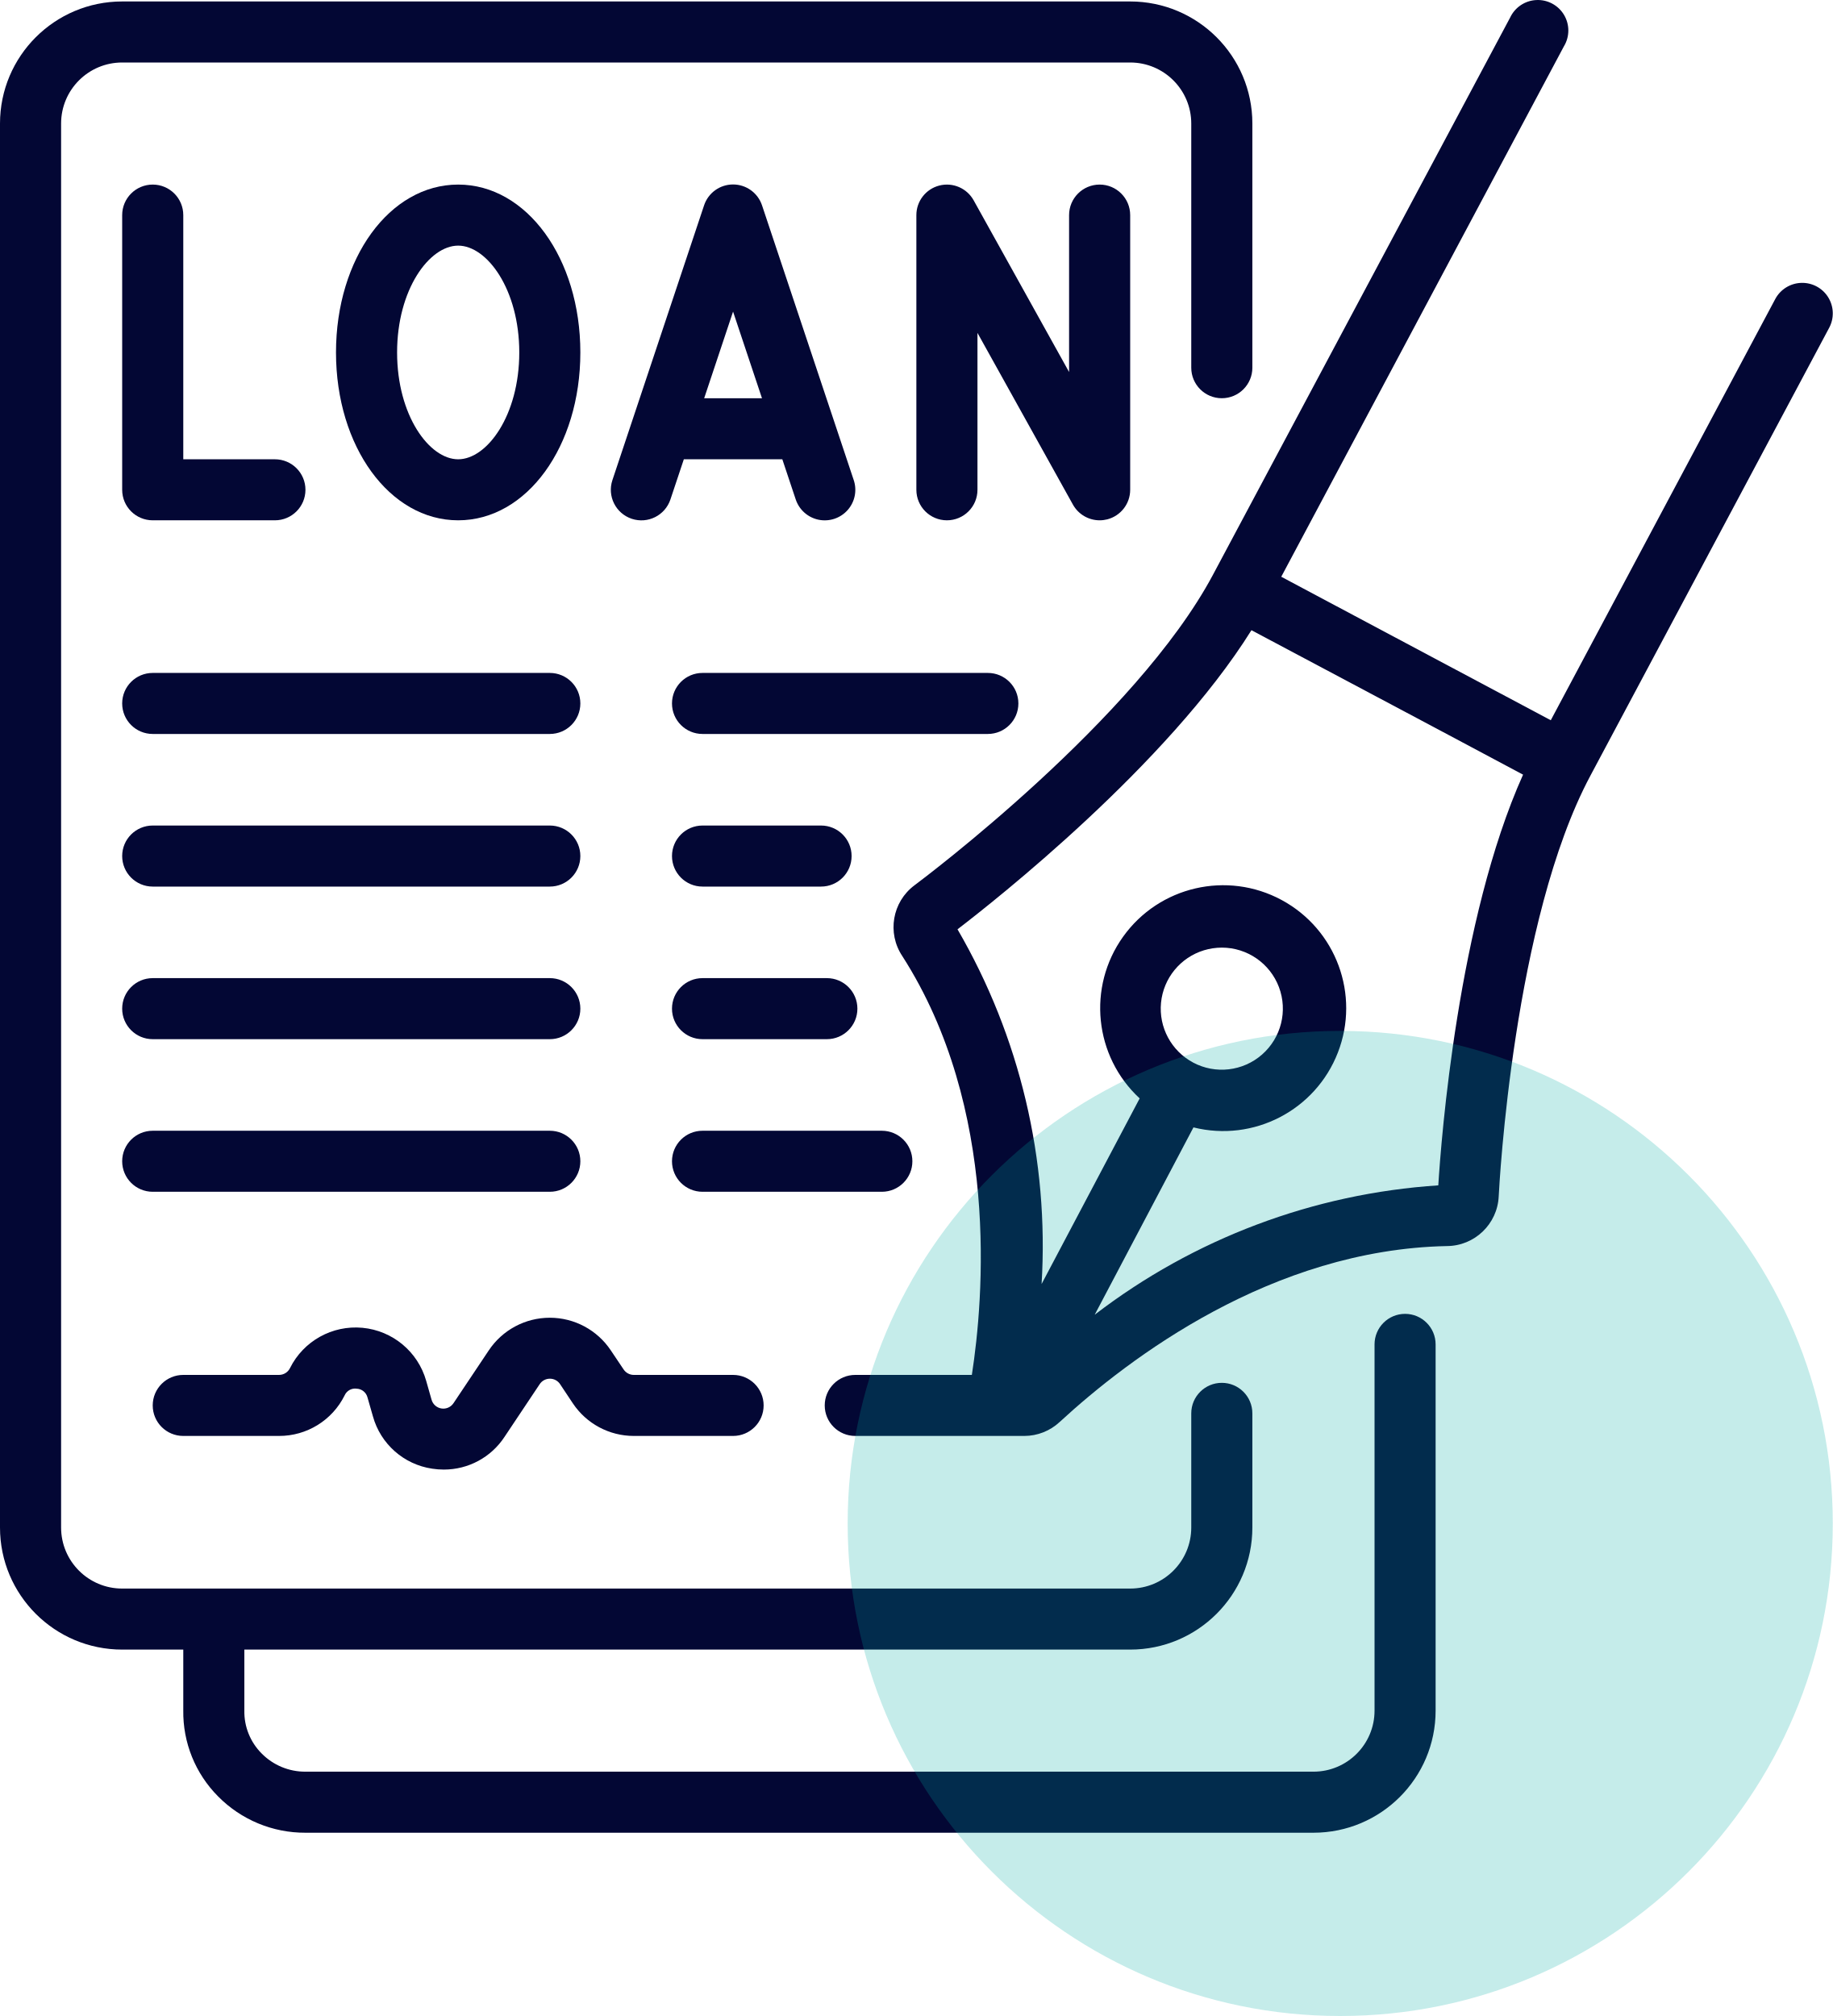
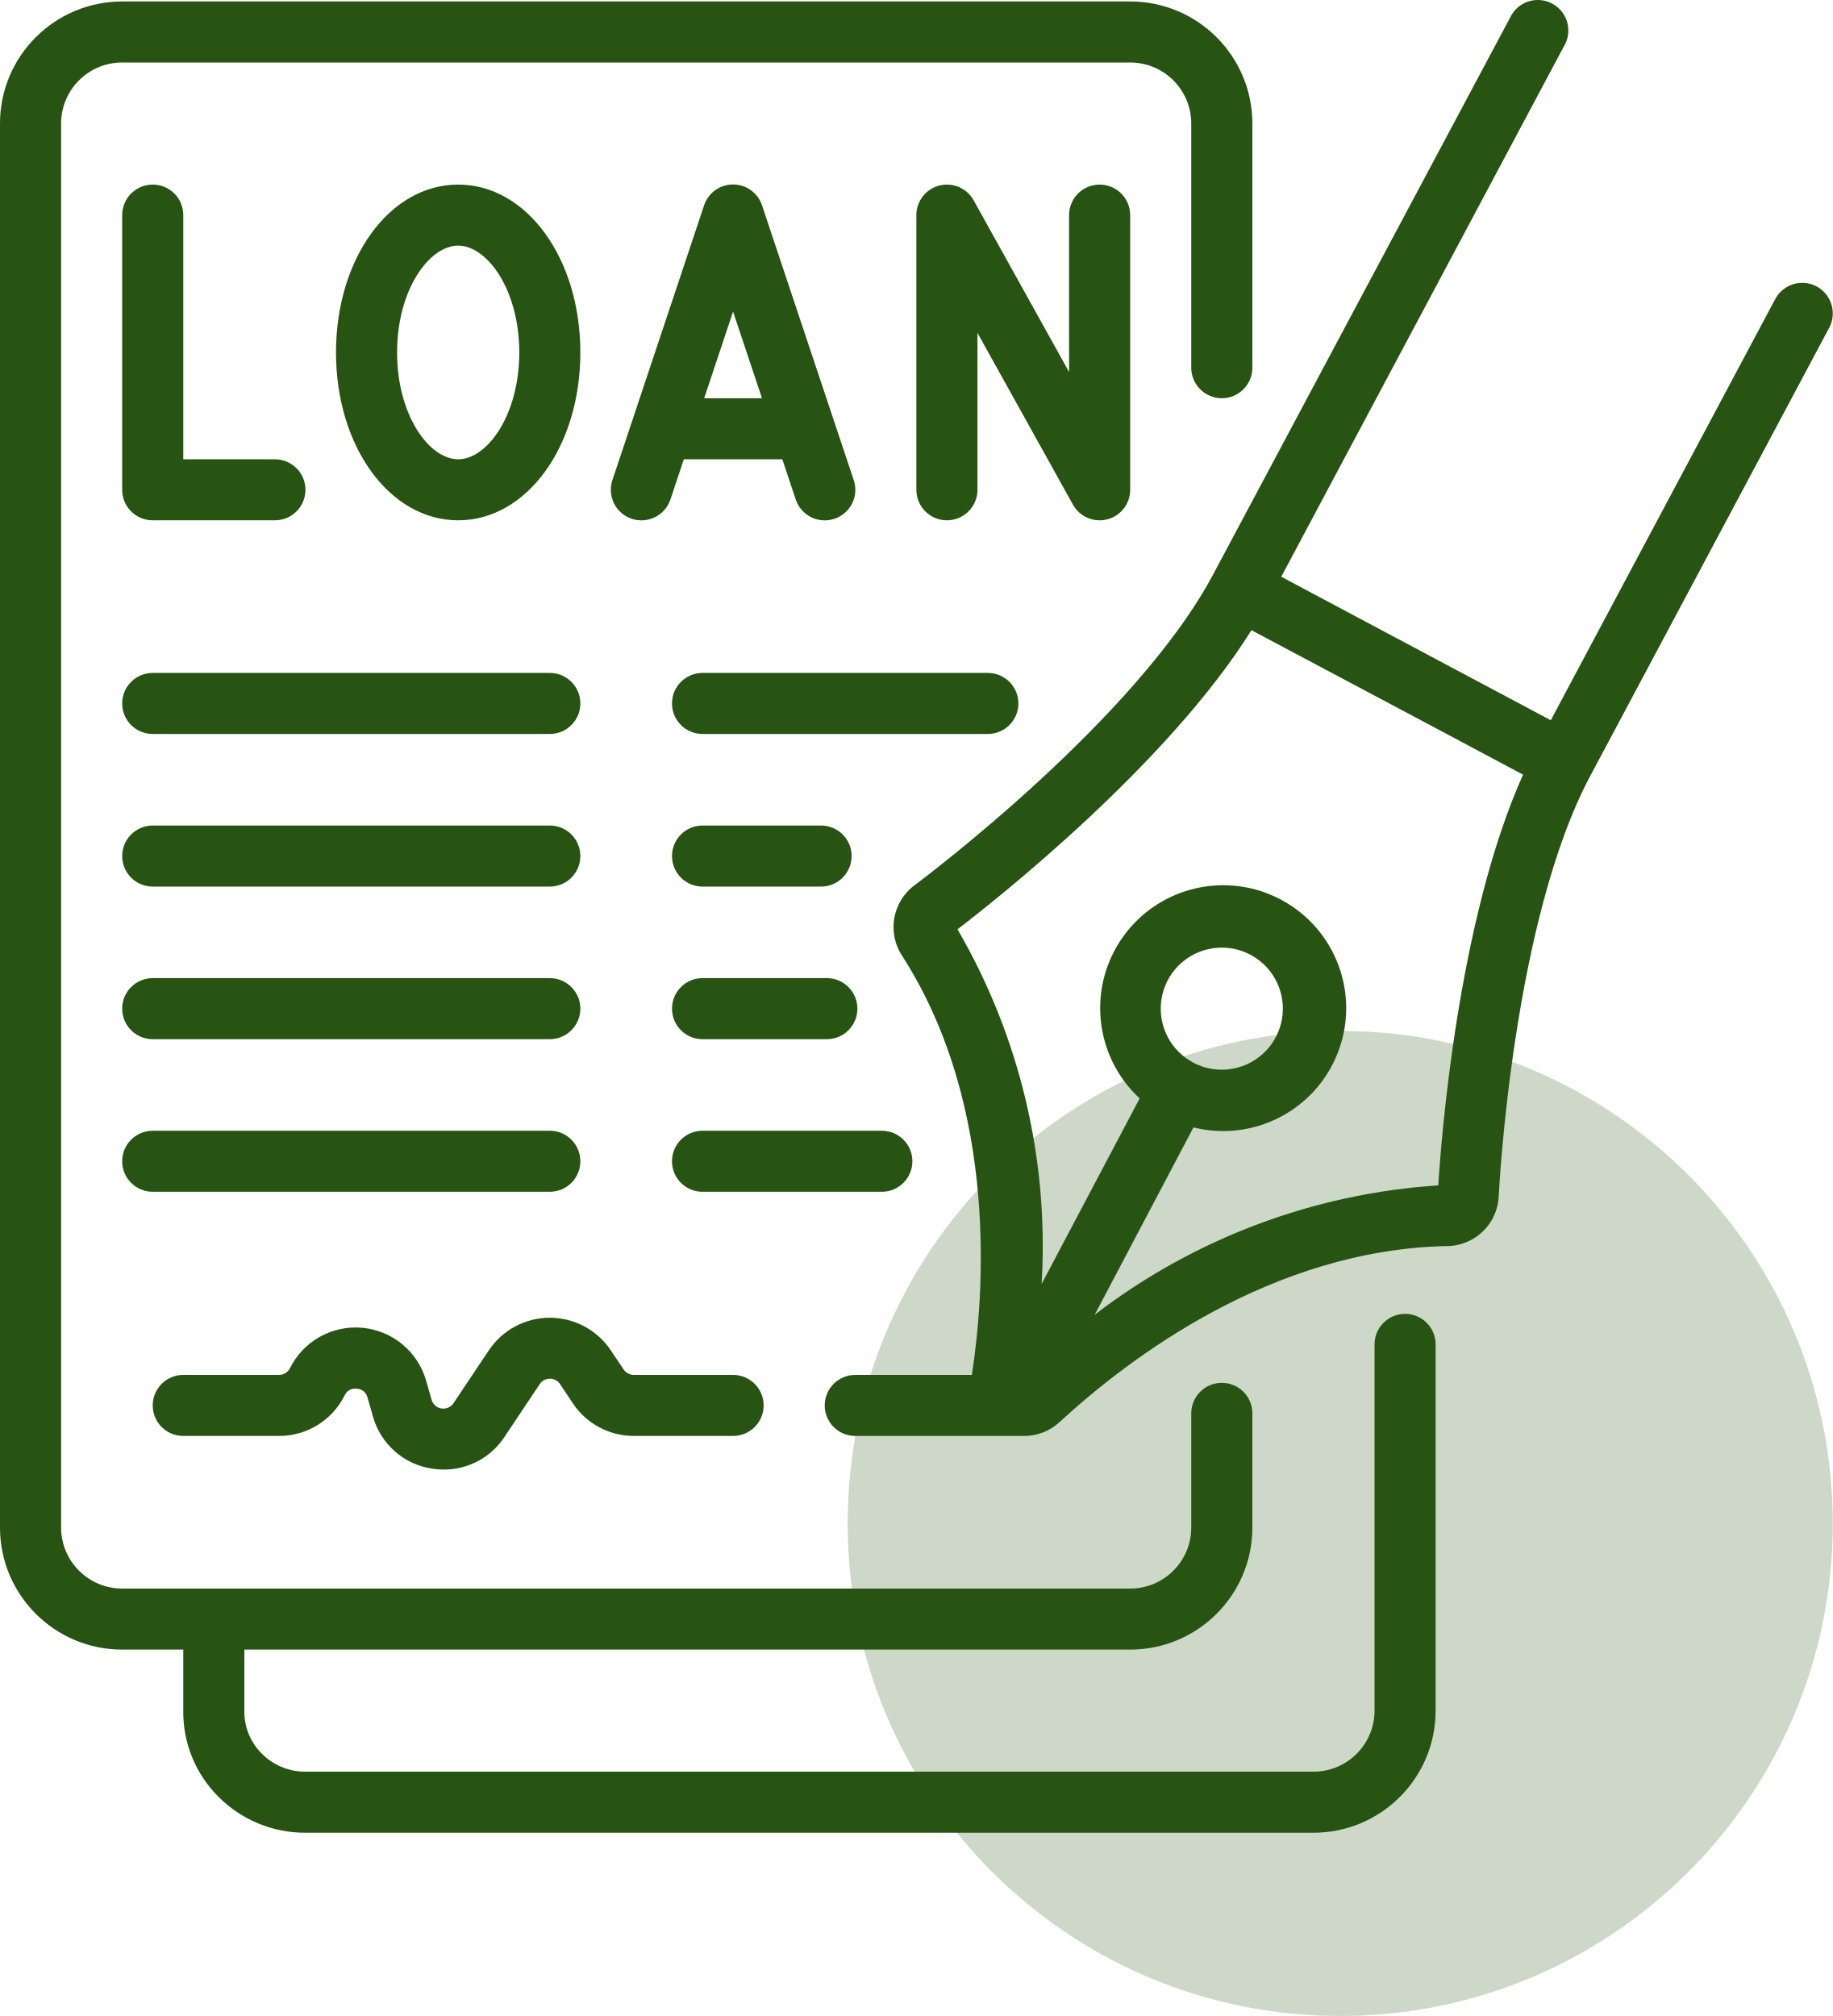
<svg xmlns="http://www.w3.org/2000/svg" width="80" height="88" viewBox="0 0 80 88" fill="none">
-   <path d="M5.333 72.006H8V74.655C7.979 76.061 8.526 77.416 9.518 78.413C10.524 79.434 11.899 80.006 13.333 80H57.331C60.276 80 62.664 77.614 62.664 74.671V58.684C62.664 57.948 62.067 57.351 61.331 57.351C60.595 57.351 59.998 57.948 59.998 58.684V74.671C59.998 76.142 58.804 77.335 57.331 77.335H13.333C12.612 77.339 11.92 77.05 11.416 76.536C10.924 76.041 10.653 75.368 10.666 74.671V72.006H49.331C52.277 72.006 54.665 69.62 54.665 66.677V61.694C54.665 60.959 54.068 60.362 53.331 60.362C52.595 60.362 51.998 60.959 51.998 61.694V66.677C51.998 68.149 50.804 69.342 49.331 69.342H5.333C3.86 69.342 2.667 68.149 2.667 66.677V5.393C2.667 3.921 3.86 2.728 5.333 2.728H49.331C50.804 2.728 51.998 3.921 51.998 5.393V16.051C51.998 16.787 52.595 17.383 53.331 17.383C54.068 17.383 54.665 16.787 54.665 16.051V5.393C54.665 2.45 52.277 0.064 49.331 0.064H5.333C2.388 0.064 0 2.45 0 5.393V66.677C0 69.62 2.388 72.006 5.333 72.006Z" fill="#030734" />
-   <path d="M6.666 8.057C5.93 8.057 5.333 8.654 5.333 9.39V21.38C5.333 22.116 5.93 22.712 6.666 22.712H11.999C12.736 22.712 13.333 22.116 13.333 21.38C13.333 20.644 12.736 20.048 11.999 20.048H8V9.39C8 8.654 7.403 8.057 6.666 8.057Z" fill="#030734" />
-   <path d="M25.332 15.385C25.332 11.276 22.99 8.057 19.999 8.057C17.009 8.057 14.666 11.276 14.666 15.385C14.666 19.494 17.009 22.712 19.999 22.712C22.99 22.712 25.332 19.494 25.332 15.385ZM17.333 15.385C17.333 12.638 18.738 10.722 19.999 10.722C21.26 10.722 22.666 12.638 22.666 15.385C22.666 18.132 21.26 20.048 19.999 20.048C18.738 20.048 17.333 18.133 17.333 15.385Z" fill="#030734" />
-   <path d="M33.264 8.969C33.084 8.422 32.573 8.052 31.997 8.052C31.421 8.052 30.91 8.422 30.731 8.969L26.731 20.959C26.498 21.658 26.877 22.413 27.576 22.646C28.276 22.878 29.031 22.5 29.264 21.801L29.849 20.048H34.148L34.733 21.801C34.884 22.253 35.264 22.591 35.731 22.687C36.198 22.782 36.681 22.622 36.998 22.266C37.315 21.909 37.417 21.411 37.266 20.959L33.264 8.969ZM30.737 17.383L31.998 13.602L33.26 17.383H30.737Z" fill="#030734" />
-   <path d="M42.666 21.38V14.531L46.833 22.027C47.069 22.45 47.515 22.712 47.999 22.712C48.112 22.712 48.224 22.698 48.333 22.67C48.921 22.517 49.332 21.987 49.332 21.38V9.39C49.332 8.654 48.735 8.057 47.999 8.057C47.262 8.057 46.665 8.654 46.665 9.39V16.239L42.498 8.742C42.202 8.212 41.586 7.948 40.998 8.1C40.41 8.252 39.999 8.783 39.999 9.39V21.38C39.999 22.116 40.596 22.712 41.332 22.712C42.069 22.712 42.666 22.116 42.666 21.38Z" fill="#030734" />
-   <path d="M6.666 32.038H23.999C24.735 32.038 25.332 31.442 25.332 30.706C25.332 29.97 24.735 29.374 23.999 29.374H6.666C5.93 29.374 5.333 29.97 5.333 30.706C5.333 31.442 5.93 32.038 6.666 32.038Z" fill="#030734" />
-   <path d="M6.666 38.7H23.999C24.735 38.7 25.332 38.103 25.332 37.367C25.332 36.631 24.735 36.035 23.999 36.035H6.666C5.93 36.035 5.333 36.631 5.333 37.367C5.333 38.103 5.93 38.7 6.666 38.7Z" fill="#030734" />
-   <path d="M6.666 45.361H23.999C24.735 45.361 25.332 44.764 25.332 44.029C25.332 43.293 24.735 42.696 23.999 42.696H6.666C5.93 42.696 5.333 43.293 5.333 44.029C5.333 44.764 5.93 45.361 6.666 45.361Z" fill="#030734" />
-   <path d="M29.332 30.706C29.332 31.442 29.929 32.038 30.665 32.038H43.118C43.855 32.038 44.452 31.442 44.452 30.706C44.452 29.97 43.855 29.374 43.118 29.374H30.665C29.929 29.374 29.332 29.97 29.332 30.706Z" fill="#030734" />
-   <path d="M30.665 38.7H35.838C36.575 38.7 37.172 38.103 37.172 37.367C37.172 36.631 36.575 36.035 35.838 36.035H30.665C29.929 36.035 29.332 36.631 29.332 37.367C29.332 38.103 29.929 38.7 30.665 38.7Z" fill="#030734" />
-   <path d="M30.665 45.361H36.092C36.828 45.361 37.425 44.764 37.425 44.029C37.425 43.293 36.828 42.696 36.092 42.696H30.665C29.929 42.696 29.332 43.293 29.332 44.029C29.332 44.764 29.929 45.361 30.665 45.361Z" fill="#030734" />
-   <path d="M6.666 52.022H23.999C24.735 52.022 25.332 51.426 25.332 50.69C25.332 49.954 24.735 49.358 23.999 49.358H6.666C5.93 49.358 5.333 49.954 5.333 50.69C5.333 51.426 5.93 52.022 6.666 52.022Z" fill="#030734" />
-   <path d="M39.825 50.69C39.825 49.954 39.228 49.358 38.492 49.358H30.665C29.929 49.358 29.332 49.954 29.332 50.69C29.332 51.426 29.929 52.022 30.665 52.022H38.492C39.228 52.022 39.825 51.426 39.825 50.69Z" fill="#030734" />
-   <path d="M7.999 62.68H12.177C13.391 62.684 14.502 61.998 15.042 60.911C15.133 60.704 15.351 60.584 15.575 60.617C15.799 60.629 15.988 60.786 16.042 61.003L16.278 61.825C16.612 63.03 17.625 63.925 18.863 64.109C19.031 64.135 19.201 64.148 19.371 64.148C20.439 64.15 21.436 63.614 22.021 62.722L23.556 60.422C23.654 60.271 23.823 60.181 24.003 60.181C24.183 60.181 24.351 60.271 24.449 60.422L25.004 61.256C25.598 62.147 26.599 62.682 27.671 62.68H31.998C32.735 62.68 33.332 62.084 33.332 61.348C33.332 60.612 32.735 60.016 31.998 60.016H27.665C27.486 60.016 27.319 59.926 27.22 59.777L26.665 58.95C26.072 58.057 25.071 57.52 23.999 57.52C22.926 57.52 21.925 58.057 21.332 58.95L19.799 61.244C19.684 61.421 19.477 61.514 19.269 61.481C19.061 61.449 18.891 61.297 18.836 61.094L18.602 60.272C18.241 59.001 17.136 58.082 15.819 57.959C14.503 57.837 13.247 58.536 12.658 59.719C12.568 59.902 12.381 60.017 12.177 60.016H7.999C7.263 60.016 6.666 60.612 6.666 61.348C6.666 62.084 7.263 62.68 7.999 62.68Z" fill="#030734" />
-   <path d="M37.332 62.68H44.689H44.711C45.285 62.679 45.837 62.461 46.256 62.069C49.292 59.271 55.524 54.548 63.151 54.392C64.364 54.387 65.36 53.435 65.418 52.225C65.442 51.734 66.056 40.158 69.418 33.863L79.844 14.306C80.068 13.885 80.05 13.378 79.798 12.974C79.546 12.57 79.097 12.331 78.621 12.348C78.145 12.364 77.713 12.633 77.489 13.053L67.691 31.439L62.633 28.747L55.926 25.176L68.264 2.022C68.52 1.6 68.522 1.072 68.268 0.648C68.015 0.225 67.548 -0.024 67.055 0.002C66.562 0.027 66.124 0.323 65.915 0.77L52.944 25.092C49.584 31.391 40.311 38.35 39.917 38.644C38.947 39.368 38.713 40.724 39.384 41.732C43.652 48.383 42.932 56.724 42.421 60.016H37.332C36.596 60.016 35.999 60.612 35.999 61.348C35.999 62.084 36.596 62.68 37.332 62.68ZM41.795 40.565C43.384 39.348 50.944 33.401 54.625 27.509L62.398 31.639L66.481 33.814C63.634 40.153 62.905 49.744 62.781 51.742C57.332 52.1 52.112 54.065 47.783 57.389L52.094 49.212C54.72 49.866 57.421 48.465 58.398 45.944C59.376 43.424 58.323 40.57 55.943 39.286C53.563 38.001 50.598 38.687 49.024 40.886C47.451 43.085 47.76 46.11 49.746 47.946L45.465 56.048C45.795 50.639 44.518 45.252 41.795 40.565ZM52.078 46.38C51.127 45.873 50.574 44.844 50.678 43.771C50.782 42.699 51.523 41.794 52.554 41.48C52.806 41.404 53.068 41.365 53.332 41.364C54.441 41.365 55.435 42.052 55.826 43.09C56.216 44.128 55.923 45.299 55.089 46.031C54.255 46.763 53.055 46.902 52.076 46.38H52.078Z" fill="#030734" />
-   <circle cx="58.5" cy="66.5" r="21.5" fill="#00A9A4" fill-opacity="0.23" />
+   <path d="M5.333 72.006H8V74.655C7.979 76.061 8.526 77.416 9.518 78.413C10.524 79.434 11.899 80.006 13.333 80H57.331C60.276 80 62.664 77.614 62.664 74.671V58.684C62.664 57.948 62.067 57.351 61.331 57.351C60.595 57.351 59.998 57.948 59.998 58.684V74.671C59.998 76.142 58.804 77.335 57.331 77.335H13.333C12.612 77.339 11.92 77.05 11.416 76.536C10.924 76.041 10.653 75.368 10.666 74.671V72.006H49.331C52.277 72.006 54.665 69.62 54.665 66.677V61.694C54.665 60.959 54.068 60.362 53.331 60.362C52.595 60.362 51.998 60.959 51.998 61.694V66.677C51.998 68.149 50.804 69.342 49.331 69.342H5.333C3.86 69.342 2.667 68.149 2.667 66.677V5.393C2.667 3.921 3.86 2.728 5.333 2.728H49.331C50.804 2.728 51.998 3.921 51.998 5.393V16.051C51.998 16.787 52.595 17.383 53.331 17.383C54.068 17.383 54.665 16.787 54.665 16.051V5.393C54.665 2.45 52.277 0.064 49.331 0.064H5.333C2.388 0.064 0 2.45 0 5.393V66.677C0 69.62 2.388 72.006 5.333 72.006Z" fill="#275313" />
+   <path d="M6.666 8.057C5.93 8.057 5.333 8.654 5.333 9.39V21.38C5.333 22.116 5.93 22.712 6.666 22.712H11.999C12.736 22.712 13.333 22.116 13.333 21.38C13.333 20.644 12.736 20.048 11.999 20.048H8V9.39C8 8.654 7.403 8.057 6.666 8.057Z" fill="#275313" />
+   <path d="M25.332 15.385C25.332 11.276 22.99 8.057 19.999 8.057C17.009 8.057 14.666 11.276 14.666 15.385C14.666 19.494 17.009 22.712 19.999 22.712C22.99 22.712 25.332 19.494 25.332 15.385ZM17.333 15.385C17.333 12.638 18.738 10.722 19.999 10.722C21.26 10.722 22.666 12.638 22.666 15.385C22.666 18.132 21.26 20.048 19.999 20.048C18.738 20.048 17.333 18.133 17.333 15.385Z" fill="#275313" />
+   <path d="M33.264 8.969C33.084 8.422 32.573 8.052 31.997 8.052C31.421 8.052 30.91 8.422 30.731 8.969L26.731 20.959C26.498 21.658 26.877 22.413 27.576 22.646C28.276 22.878 29.031 22.5 29.264 21.801L29.849 20.048H34.148L34.733 21.801C34.884 22.253 35.264 22.591 35.731 22.687C36.198 22.782 36.681 22.622 36.998 22.266C37.315 21.909 37.417 21.411 37.266 20.959L33.264 8.969ZM30.737 17.383L31.998 13.602L33.26 17.383H30.737Z" fill="#275313" />
+   <path d="M42.666 21.38V14.531L46.833 22.027C47.069 22.45 47.515 22.712 47.999 22.712C48.112 22.712 48.224 22.698 48.333 22.67C48.921 22.517 49.332 21.987 49.332 21.38V9.39C49.332 8.654 48.735 8.057 47.999 8.057C47.262 8.057 46.665 8.654 46.665 9.39V16.239L42.498 8.742C42.202 8.212 41.586 7.948 40.998 8.1C40.41 8.252 39.999 8.783 39.999 9.39V21.38C39.999 22.116 40.596 22.712 41.332 22.712C42.069 22.712 42.666 22.116 42.666 21.38Z" fill="#275313" />
+   <path d="M6.666 32.038H23.999C24.735 32.038 25.332 31.442 25.332 30.706C25.332 29.97 24.735 29.374 23.999 29.374H6.666C5.93 29.374 5.333 29.97 5.333 30.706C5.333 31.442 5.93 32.038 6.666 32.038Z" fill="#275313" />
+   <path d="M6.666 38.7H23.999C24.735 38.7 25.332 38.103 25.332 37.367C25.332 36.631 24.735 36.035 23.999 36.035H6.666C5.93 36.035 5.333 36.631 5.333 37.367C5.333 38.103 5.93 38.7 6.666 38.7Z" fill="#275313" />
+   <path d="M6.666 45.361H23.999C24.735 45.361 25.332 44.764 25.332 44.029C25.332 43.293 24.735 42.696 23.999 42.696H6.666C5.93 42.696 5.333 43.293 5.333 44.029C5.333 44.764 5.93 45.361 6.666 45.361Z" fill="#275313" />
+   <path d="M29.332 30.706C29.332 31.442 29.929 32.038 30.665 32.038H43.118C43.855 32.038 44.452 31.442 44.452 30.706C44.452 29.97 43.855 29.374 43.118 29.374H30.665C29.929 29.374 29.332 29.97 29.332 30.706Z" fill="#275313" />
+   <path d="M30.665 38.7H35.838C36.575 38.7 37.172 38.103 37.172 37.367C37.172 36.631 36.575 36.035 35.838 36.035H30.665C29.929 36.035 29.332 36.631 29.332 37.367C29.332 38.103 29.929 38.7 30.665 38.7Z" fill="#275313" />
+   <path d="M30.665 45.361H36.092C36.828 45.361 37.425 44.764 37.425 44.029C37.425 43.293 36.828 42.696 36.092 42.696H30.665C29.929 42.696 29.332 43.293 29.332 44.029C29.332 44.764 29.929 45.361 30.665 45.361Z" fill="#275313" />
+   <path d="M6.666 52.022H23.999C24.735 52.022 25.332 51.426 25.332 50.69C25.332 49.954 24.735 49.358 23.999 49.358H6.666C5.93 49.358 5.333 49.954 5.333 50.69C5.333 51.426 5.93 52.022 6.666 52.022Z" fill="#275313" />
+   <path d="M39.825 50.69C39.825 49.954 39.228 49.358 38.492 49.358H30.665C29.929 49.358 29.332 49.954 29.332 50.69C29.332 51.426 29.929 52.022 30.665 52.022H38.492C39.228 52.022 39.825 51.426 39.825 50.69Z" fill="#275313" />
+   <path d="M7.999 62.68H12.177C13.391 62.684 14.502 61.998 15.042 60.911C15.133 60.704 15.351 60.584 15.575 60.617C15.799 60.629 15.988 60.786 16.042 61.003L16.278 61.825C16.612 63.03 17.625 63.925 18.863 64.109C19.031 64.135 19.201 64.148 19.371 64.148C20.439 64.15 21.436 63.614 22.021 62.722L23.556 60.422C23.654 60.271 23.823 60.181 24.003 60.181C24.183 60.181 24.351 60.271 24.449 60.422L25.004 61.256C25.598 62.147 26.599 62.682 27.671 62.68H31.998C32.735 62.68 33.332 62.084 33.332 61.348C33.332 60.612 32.735 60.016 31.998 60.016H27.665C27.486 60.016 27.319 59.926 27.22 59.777L26.665 58.95C26.072 58.057 25.071 57.52 23.999 57.52C22.926 57.52 21.925 58.057 21.332 58.95L19.799 61.244C19.684 61.421 19.477 61.514 19.269 61.481C19.061 61.449 18.891 61.297 18.836 61.094L18.602 60.272C18.241 59.001 17.136 58.082 15.819 57.959C14.503 57.837 13.247 58.536 12.658 59.719C12.568 59.902 12.381 60.017 12.177 60.016H7.999C7.263 60.016 6.666 60.612 6.666 61.348C6.666 62.084 7.263 62.68 7.999 62.68Z" fill="#275313" />
+   <path d="M37.332 62.68H44.689H44.711C45.285 62.679 45.837 62.461 46.256 62.069C49.292 59.271 55.524 54.548 63.151 54.392C64.364 54.387 65.36 53.435 65.418 52.225C65.442 51.734 66.056 40.158 69.418 33.863L79.844 14.306C80.068 13.885 80.05 13.378 79.798 12.974C79.546 12.57 79.097 12.331 78.621 12.348C78.145 12.364 77.713 12.633 77.489 13.053L67.691 31.439L62.633 28.747L55.926 25.176L68.264 2.022C68.52 1.6 68.522 1.072 68.268 0.648C68.015 0.225 67.548 -0.024 67.055 0.002C66.562 0.027 66.124 0.323 65.915 0.77L52.944 25.092C49.584 31.391 40.311 38.35 39.917 38.644C38.947 39.368 38.713 40.724 39.384 41.732C43.652 48.383 42.932 56.724 42.421 60.016H37.332C36.596 60.016 35.999 60.612 35.999 61.348C35.999 62.084 36.596 62.68 37.332 62.68ZM41.795 40.565C43.384 39.348 50.944 33.401 54.625 27.509L62.398 31.639L66.481 33.814C63.634 40.153 62.905 49.744 62.781 51.742C57.332 52.1 52.112 54.065 47.783 57.389L52.094 49.212C54.72 49.866 57.421 48.465 58.398 45.944C59.376 43.424 58.323 40.57 55.943 39.286C53.563 38.001 50.598 38.687 49.024 40.886C47.451 43.085 47.76 46.11 49.746 47.946L45.465 56.048C45.795 50.639 44.518 45.252 41.795 40.565ZM52.078 46.38C51.127 45.873 50.574 44.844 50.678 43.771C50.782 42.699 51.523 41.794 52.554 41.48C52.806 41.404 53.068 41.365 53.332 41.364C54.441 41.365 55.435 42.052 55.826 43.09C56.216 44.128 55.923 45.299 55.089 46.031C54.255 46.763 53.055 46.902 52.076 46.38H52.078Z" fill="#275313" />
+   <circle cx="58.5" cy="66.5" r="21.5" fill="#275313" fill-opacity="0.23" />
</svg>
